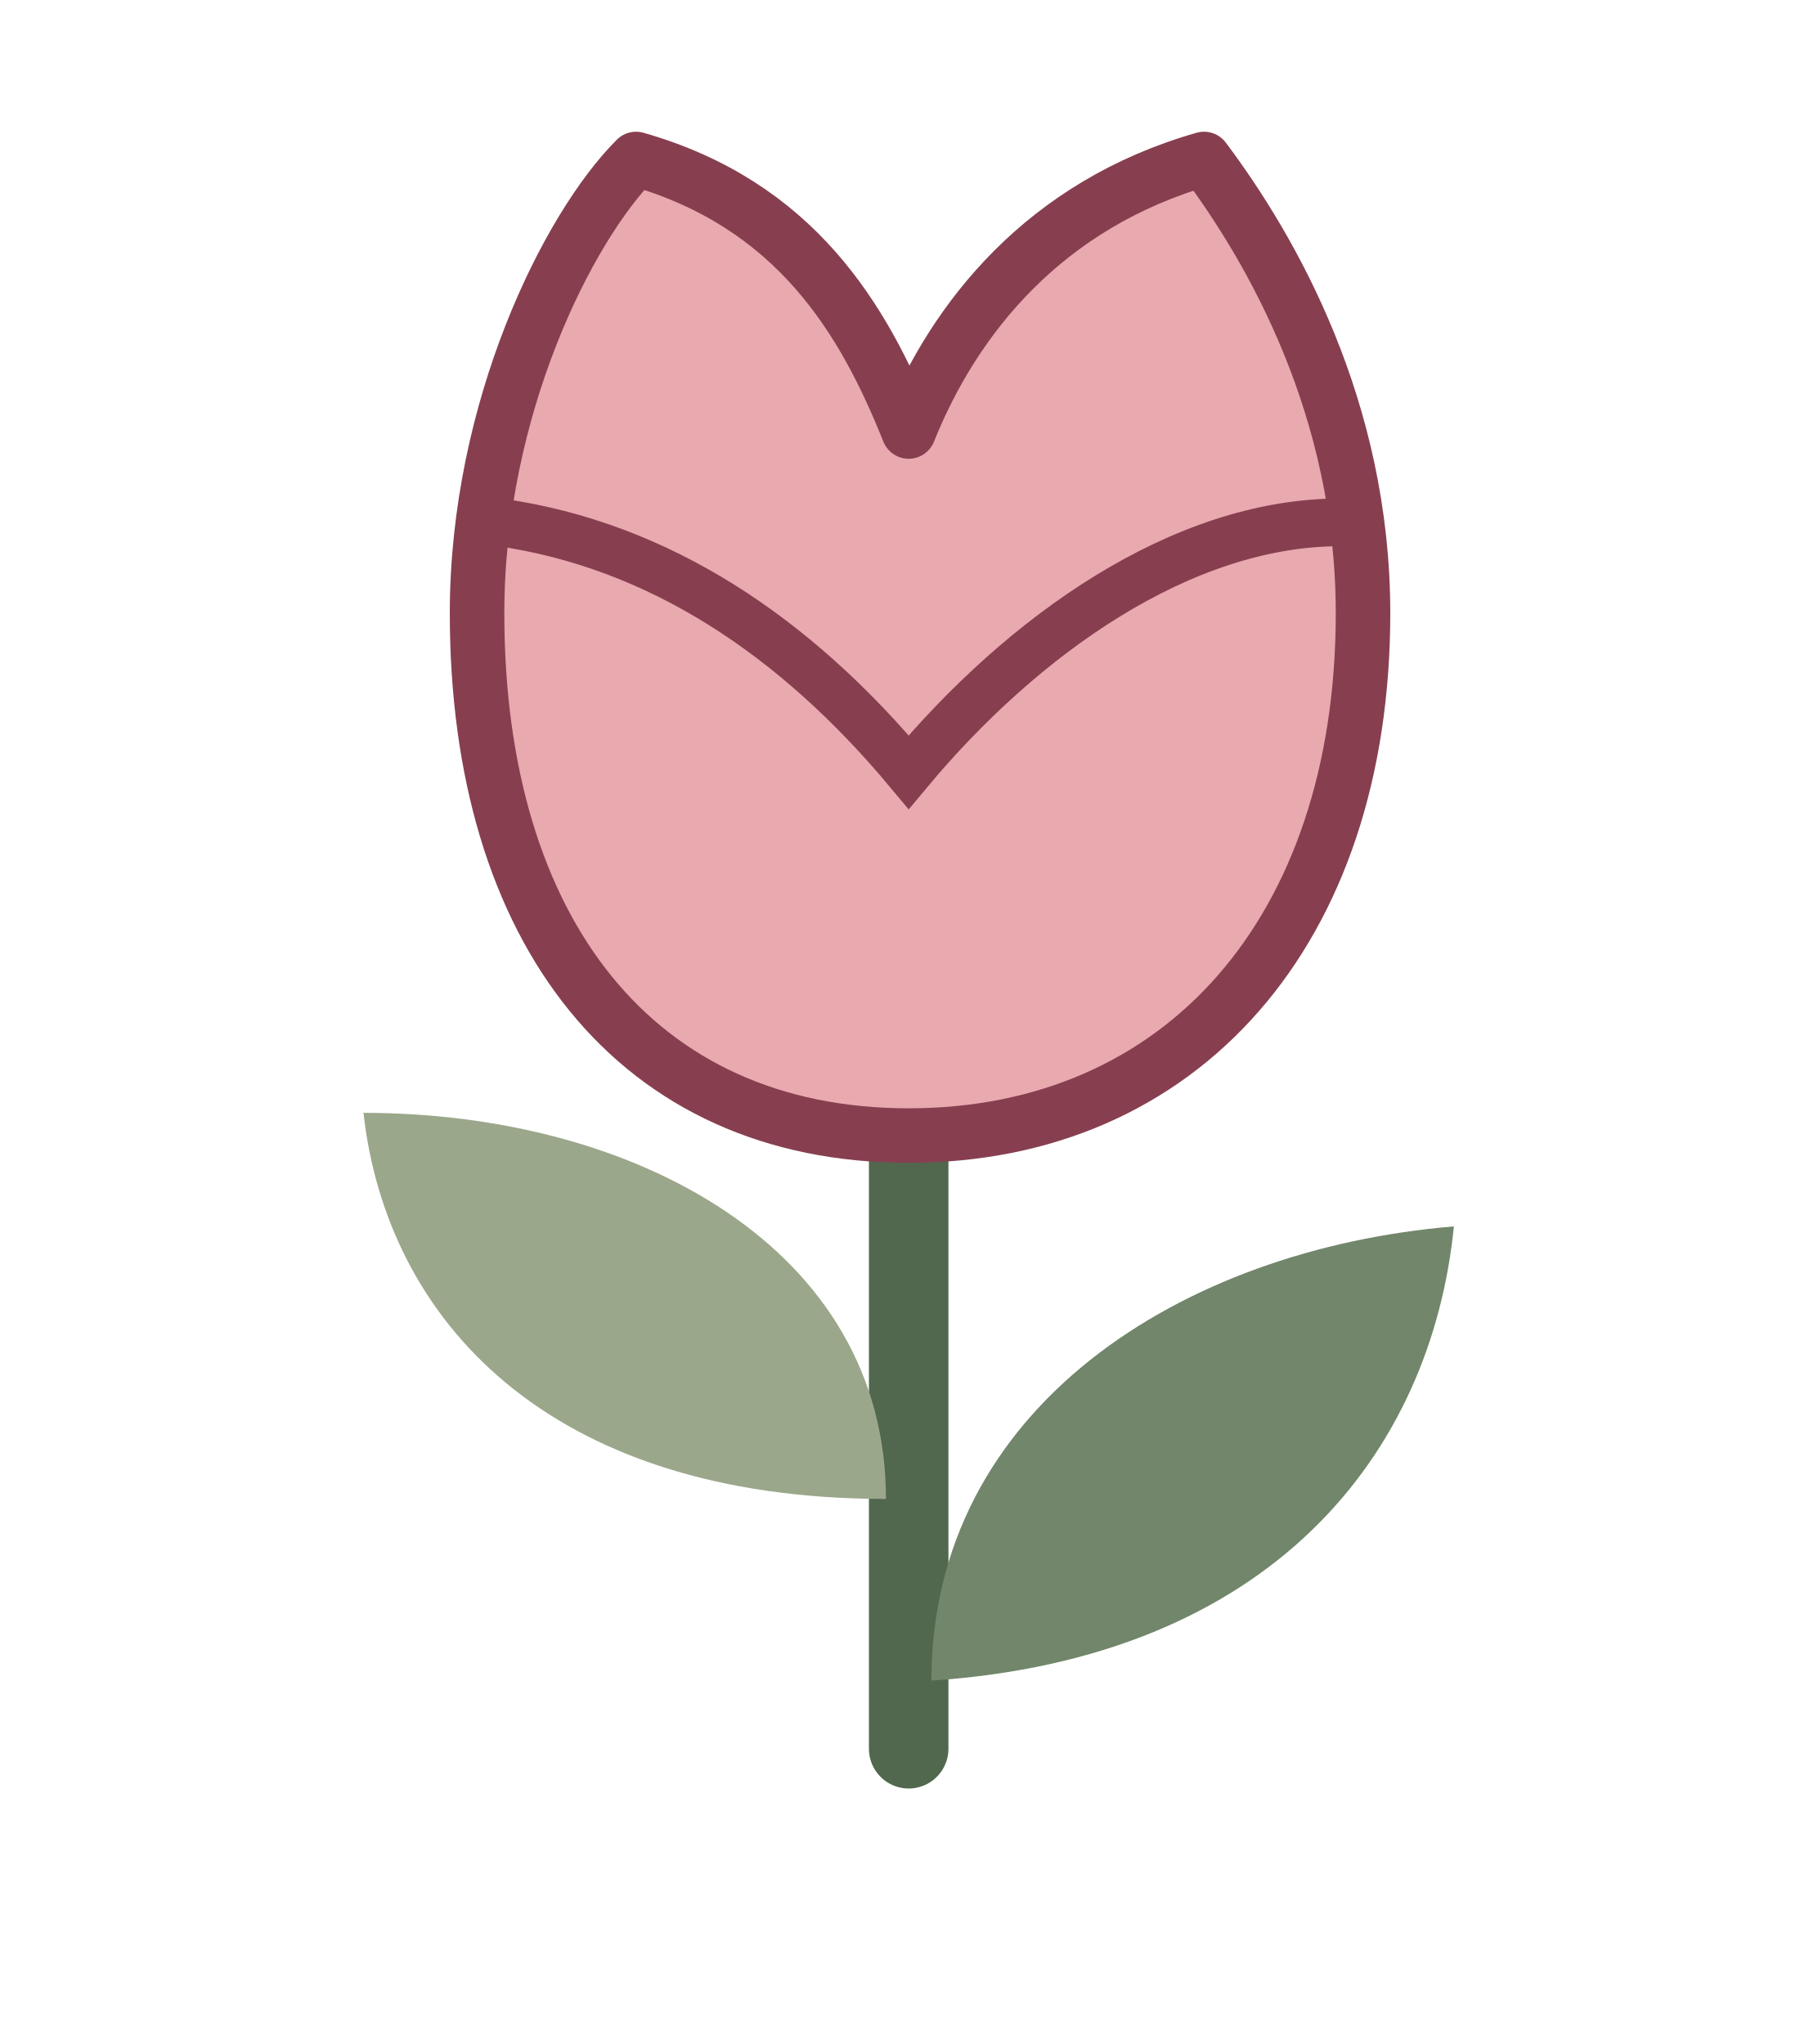
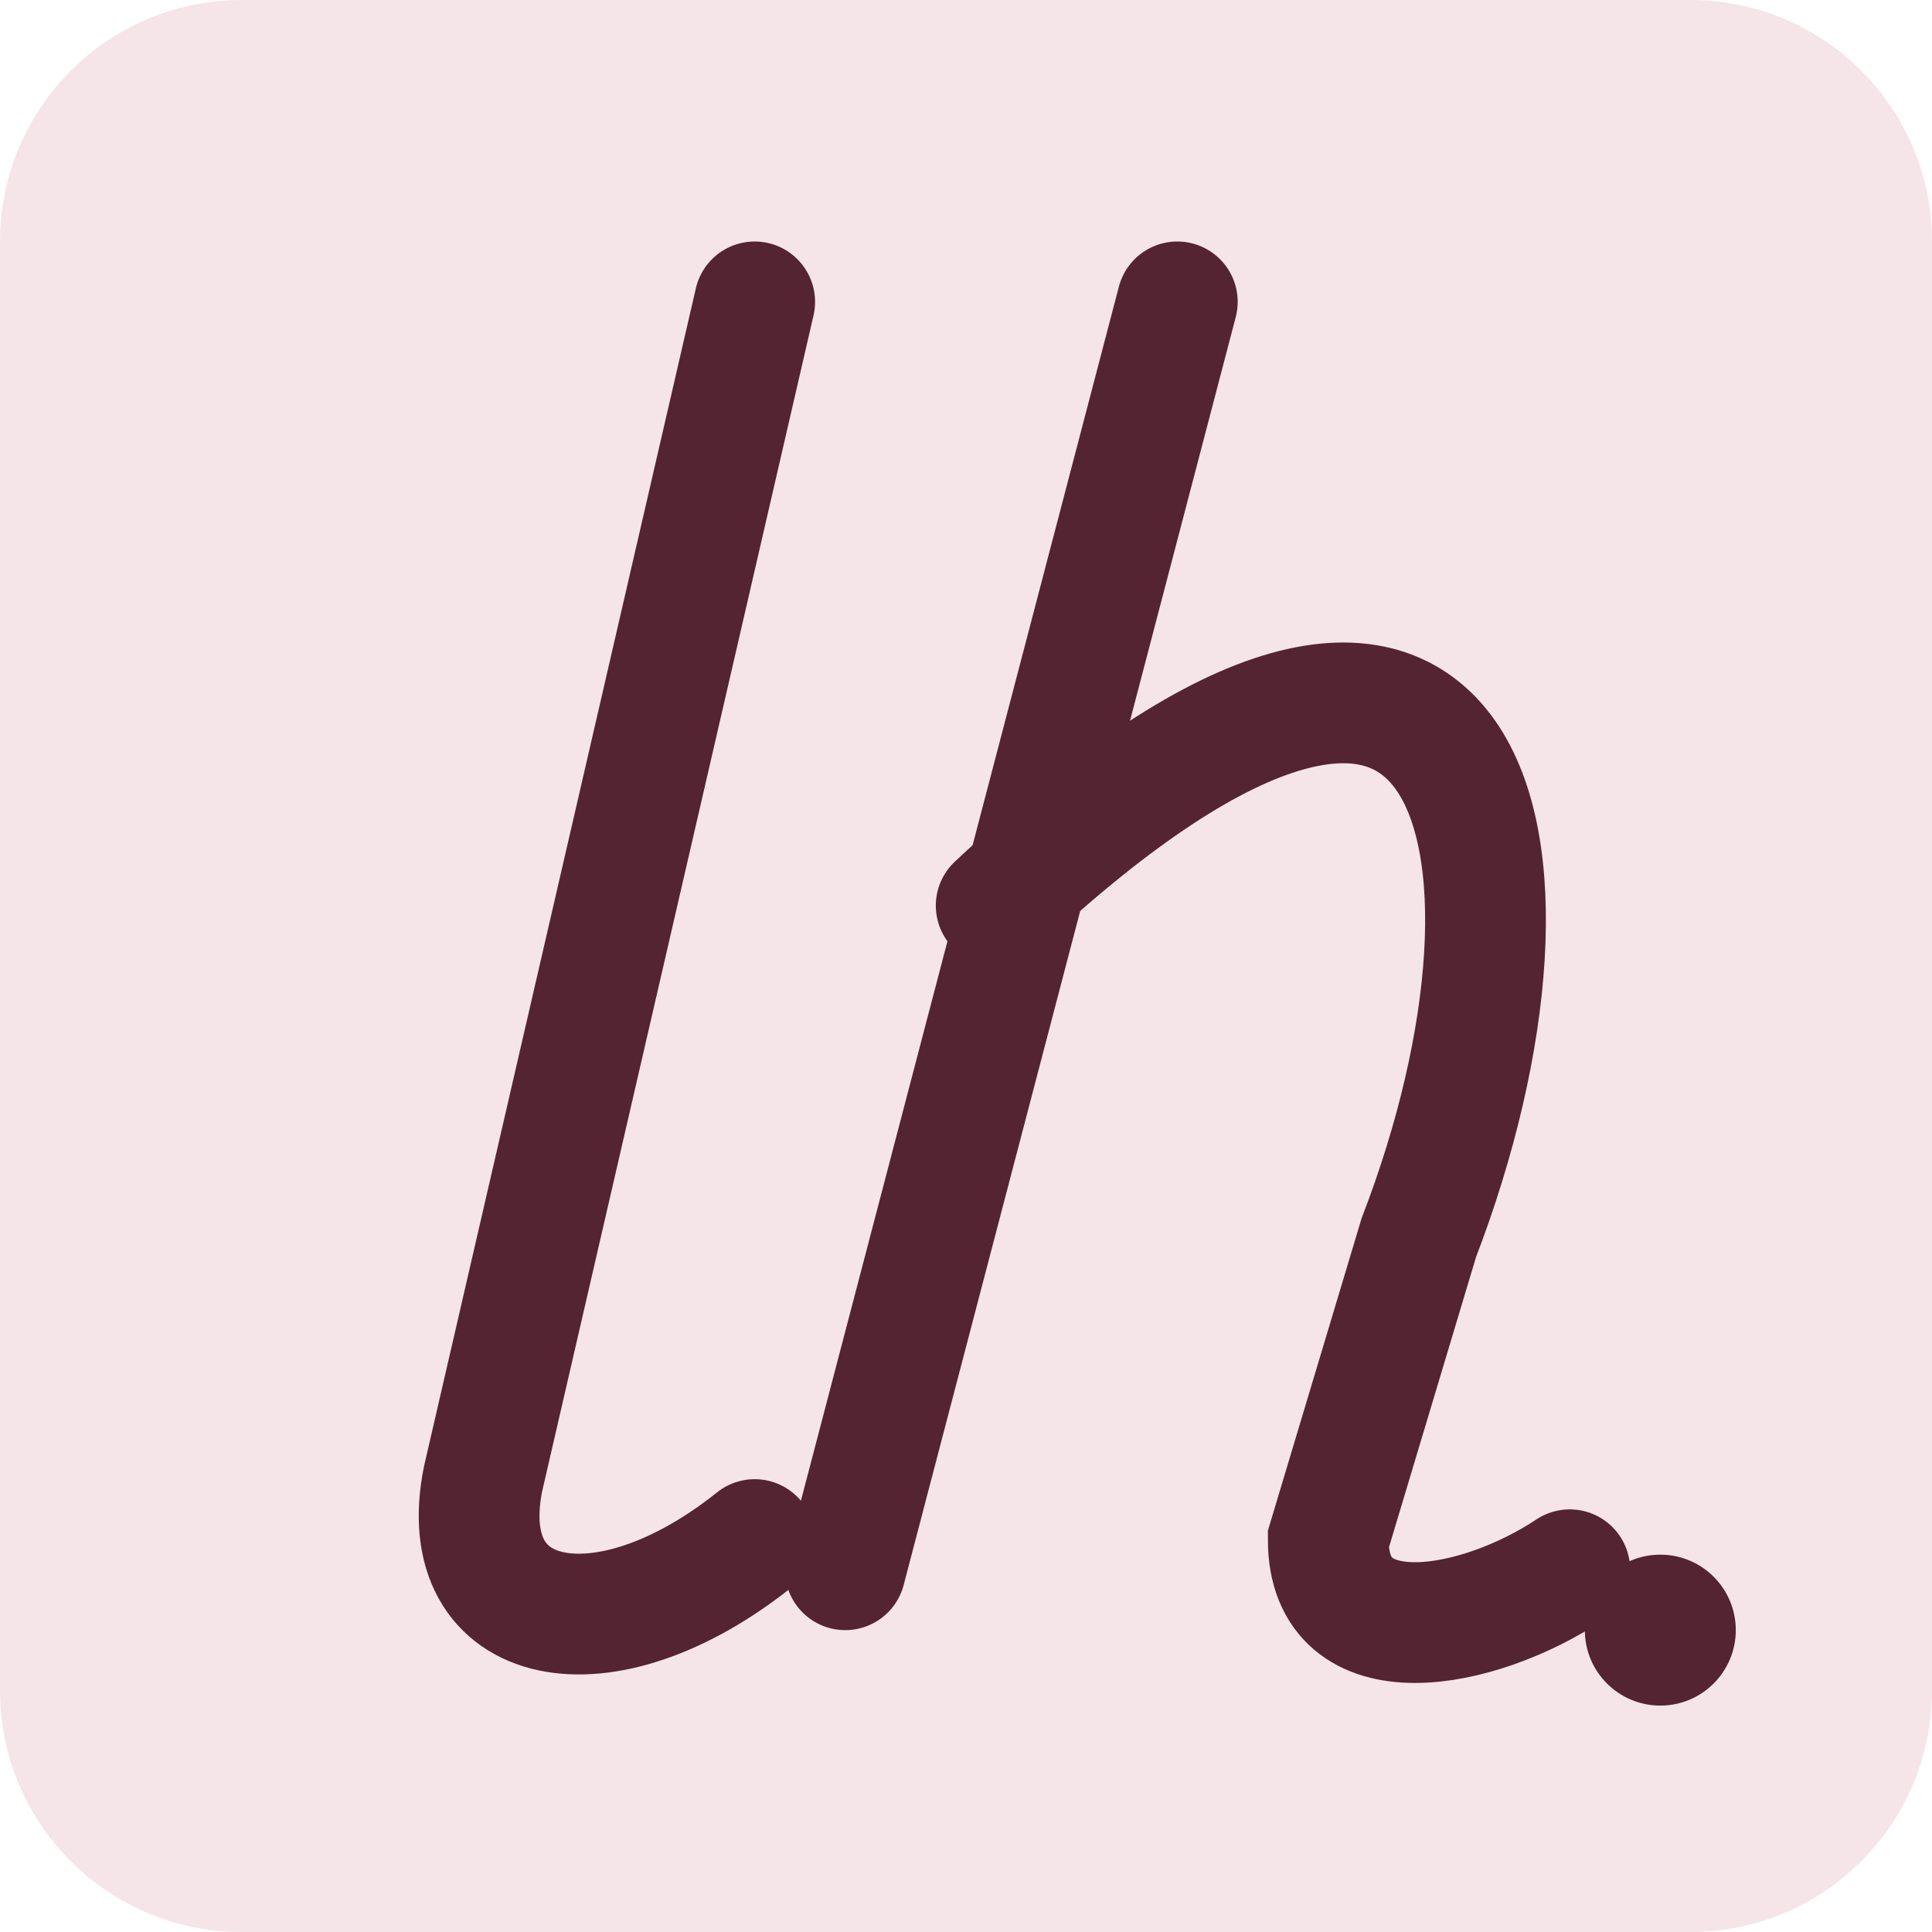
- <svg xmlns="http://www.w3.org/2000/svg" viewBox="0 0 80 90" fill="none">
-   <path d="M40 77V43" stroke="#51684e" stroke-width="3.5" stroke-linecap="round" />
-   <path d="M39 66C24 66 17 58 16 49c12 0 23 6 23 17Z" fill="#9ba78a" />
-   <path d="M41 74c15-1 22-10 23-20-12 1-23 8-23 20Z" fill="#71866a" />
-   <path d="M21 27c0-9 4-17 7-20 7 2 10 7 12 12 2-5 6-10 13-12 3 4 7 11 7 20 0 14-8 23-20 23S21 41 21 27Z" fill="#e8a9af" stroke="#873f50" stroke-width="2.4" stroke-linejoin="round" />
-   <path d="M22 23c7 1 13 5 18 11 5-6 12-11 19-11" stroke="#873f50" stroke-width="2.1" stroke-linecap="round" />
+ <svg xmlns="http://www.w3.org/2000/svg" viewBox="0 0 64 64">
+   <rect width="64" height="64" rx="8" fill="#f5e5e8" />
+   <path d="m25 10-9 39c-1 5 4 6 9 2M39 10 28 52m5-22c16-15 19-2 14 11l-3 10c0 4 5 3 8 1" fill="none" stroke="#542433" stroke-width="4" stroke-linecap="round" />
+   <circle cx="55" cy="54" r="2.5" fill="#542433" />
</svg>
